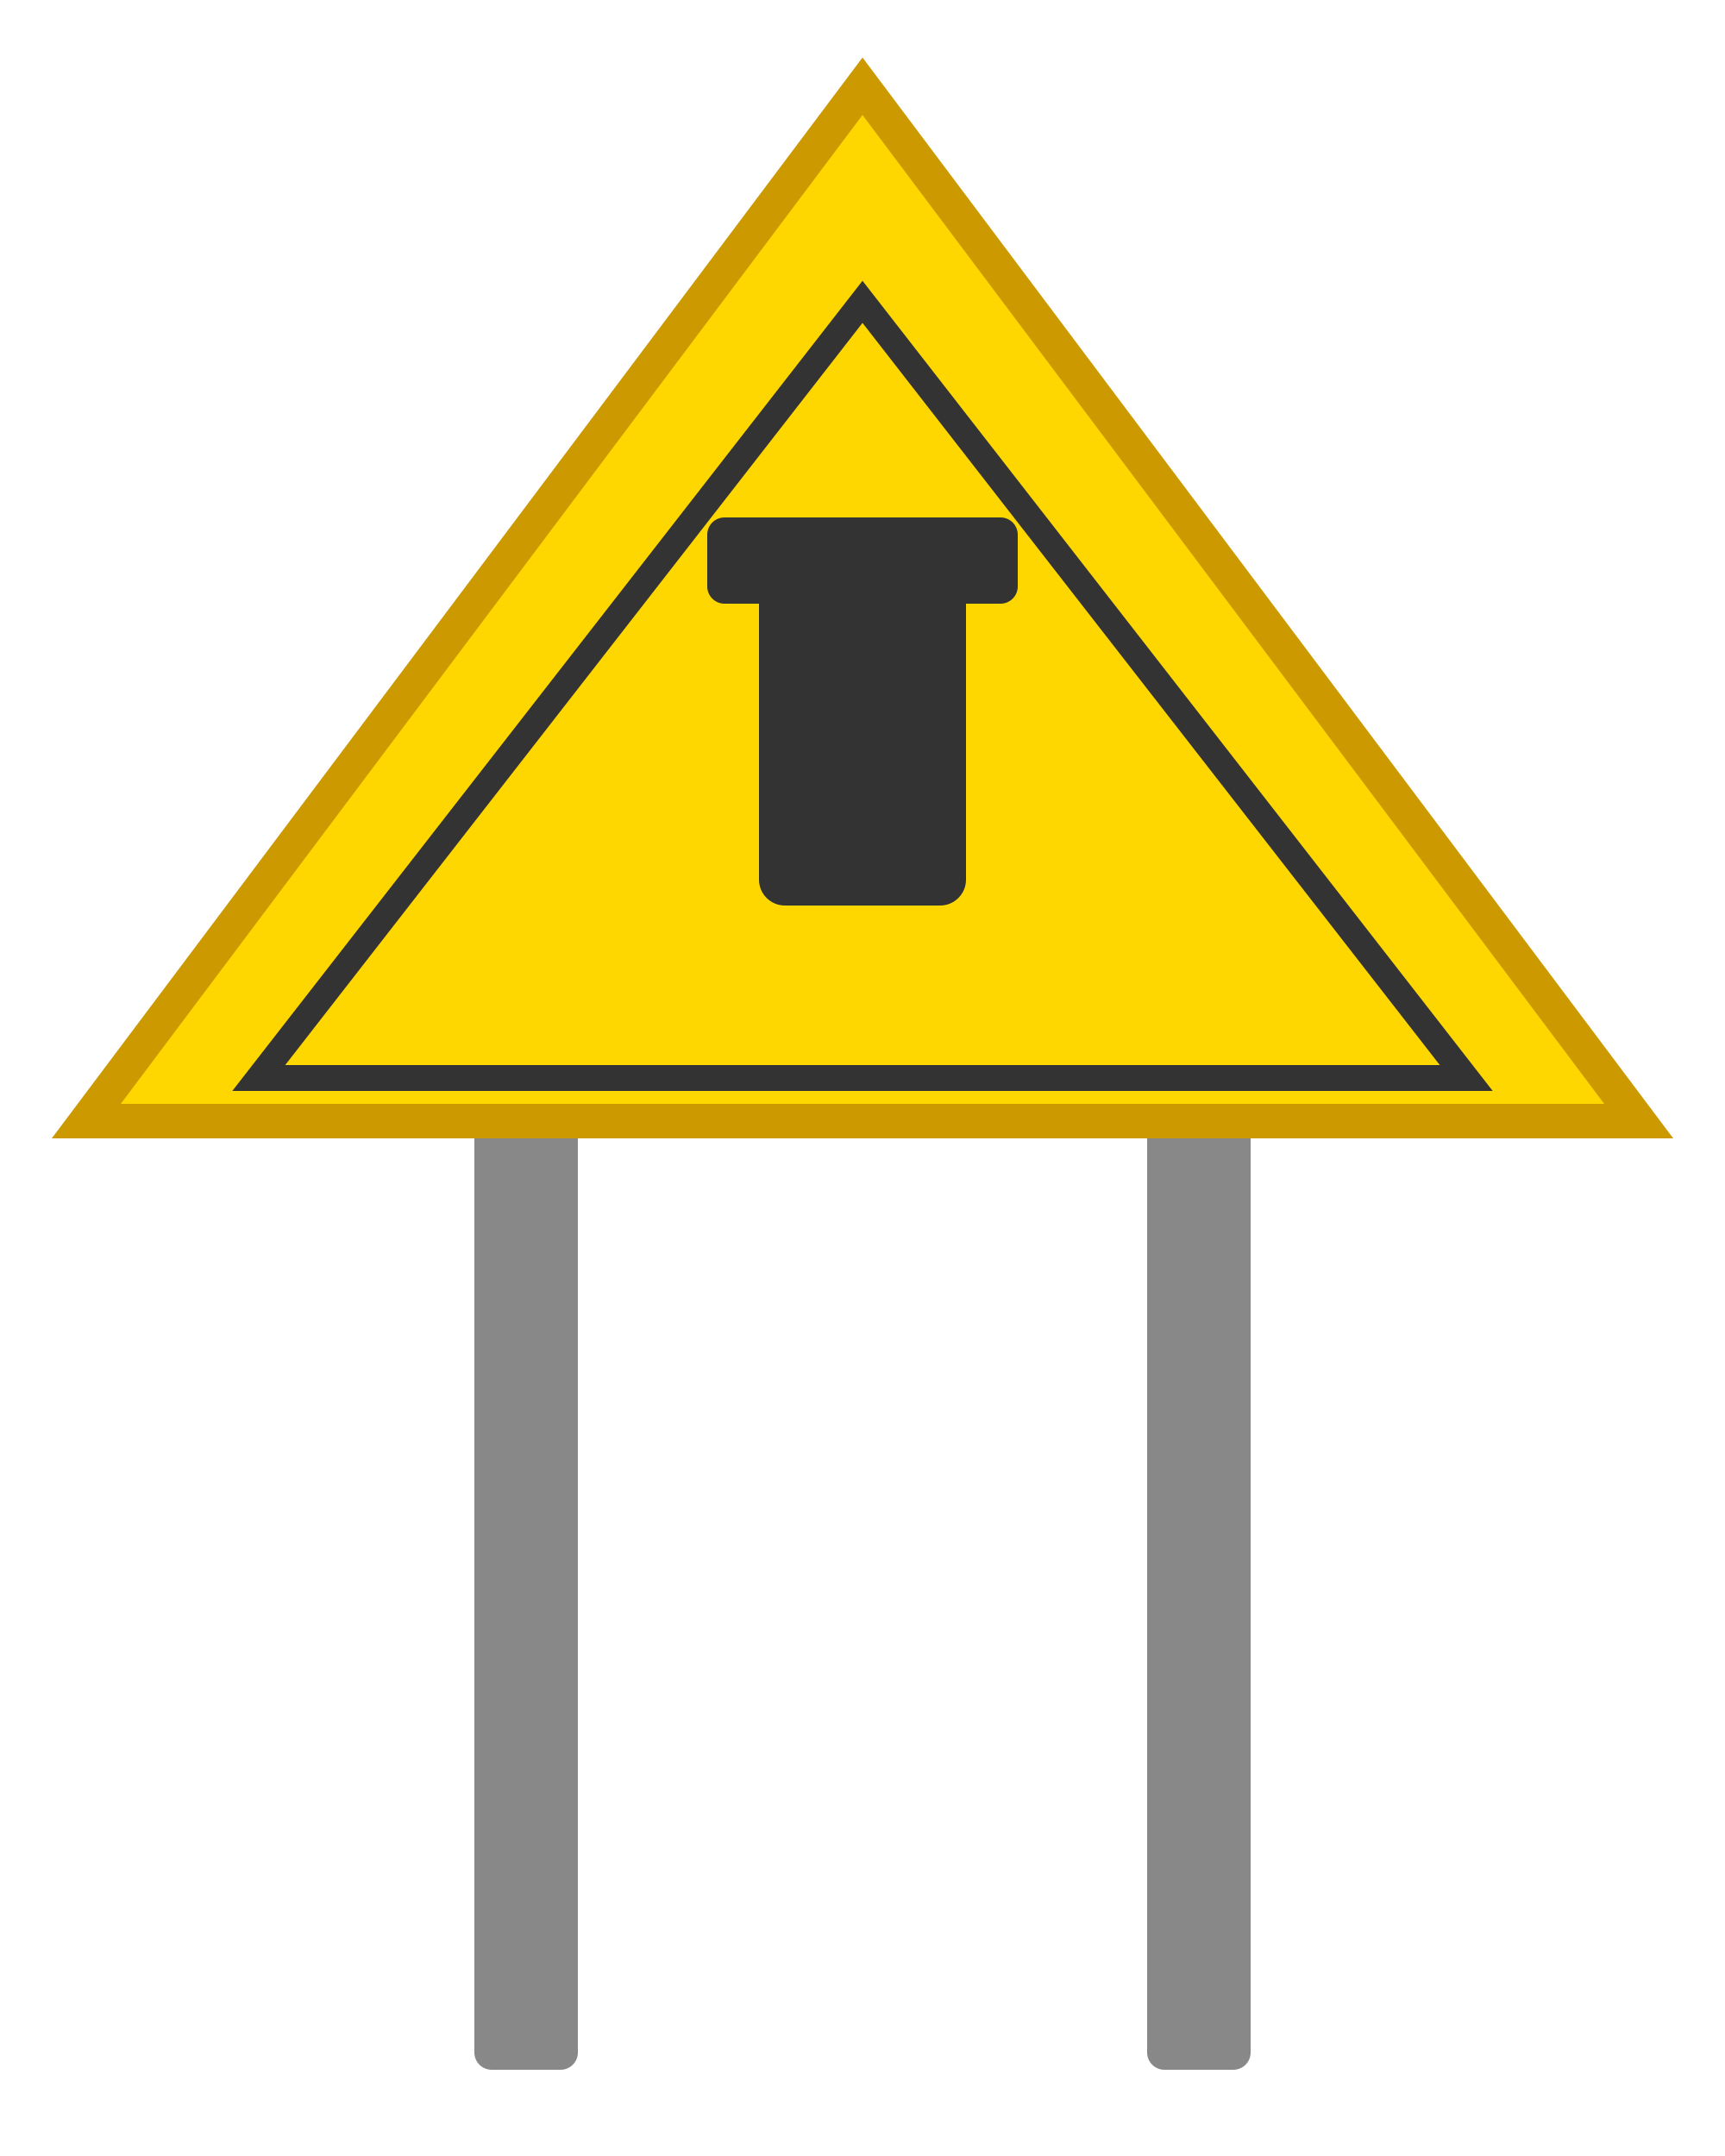
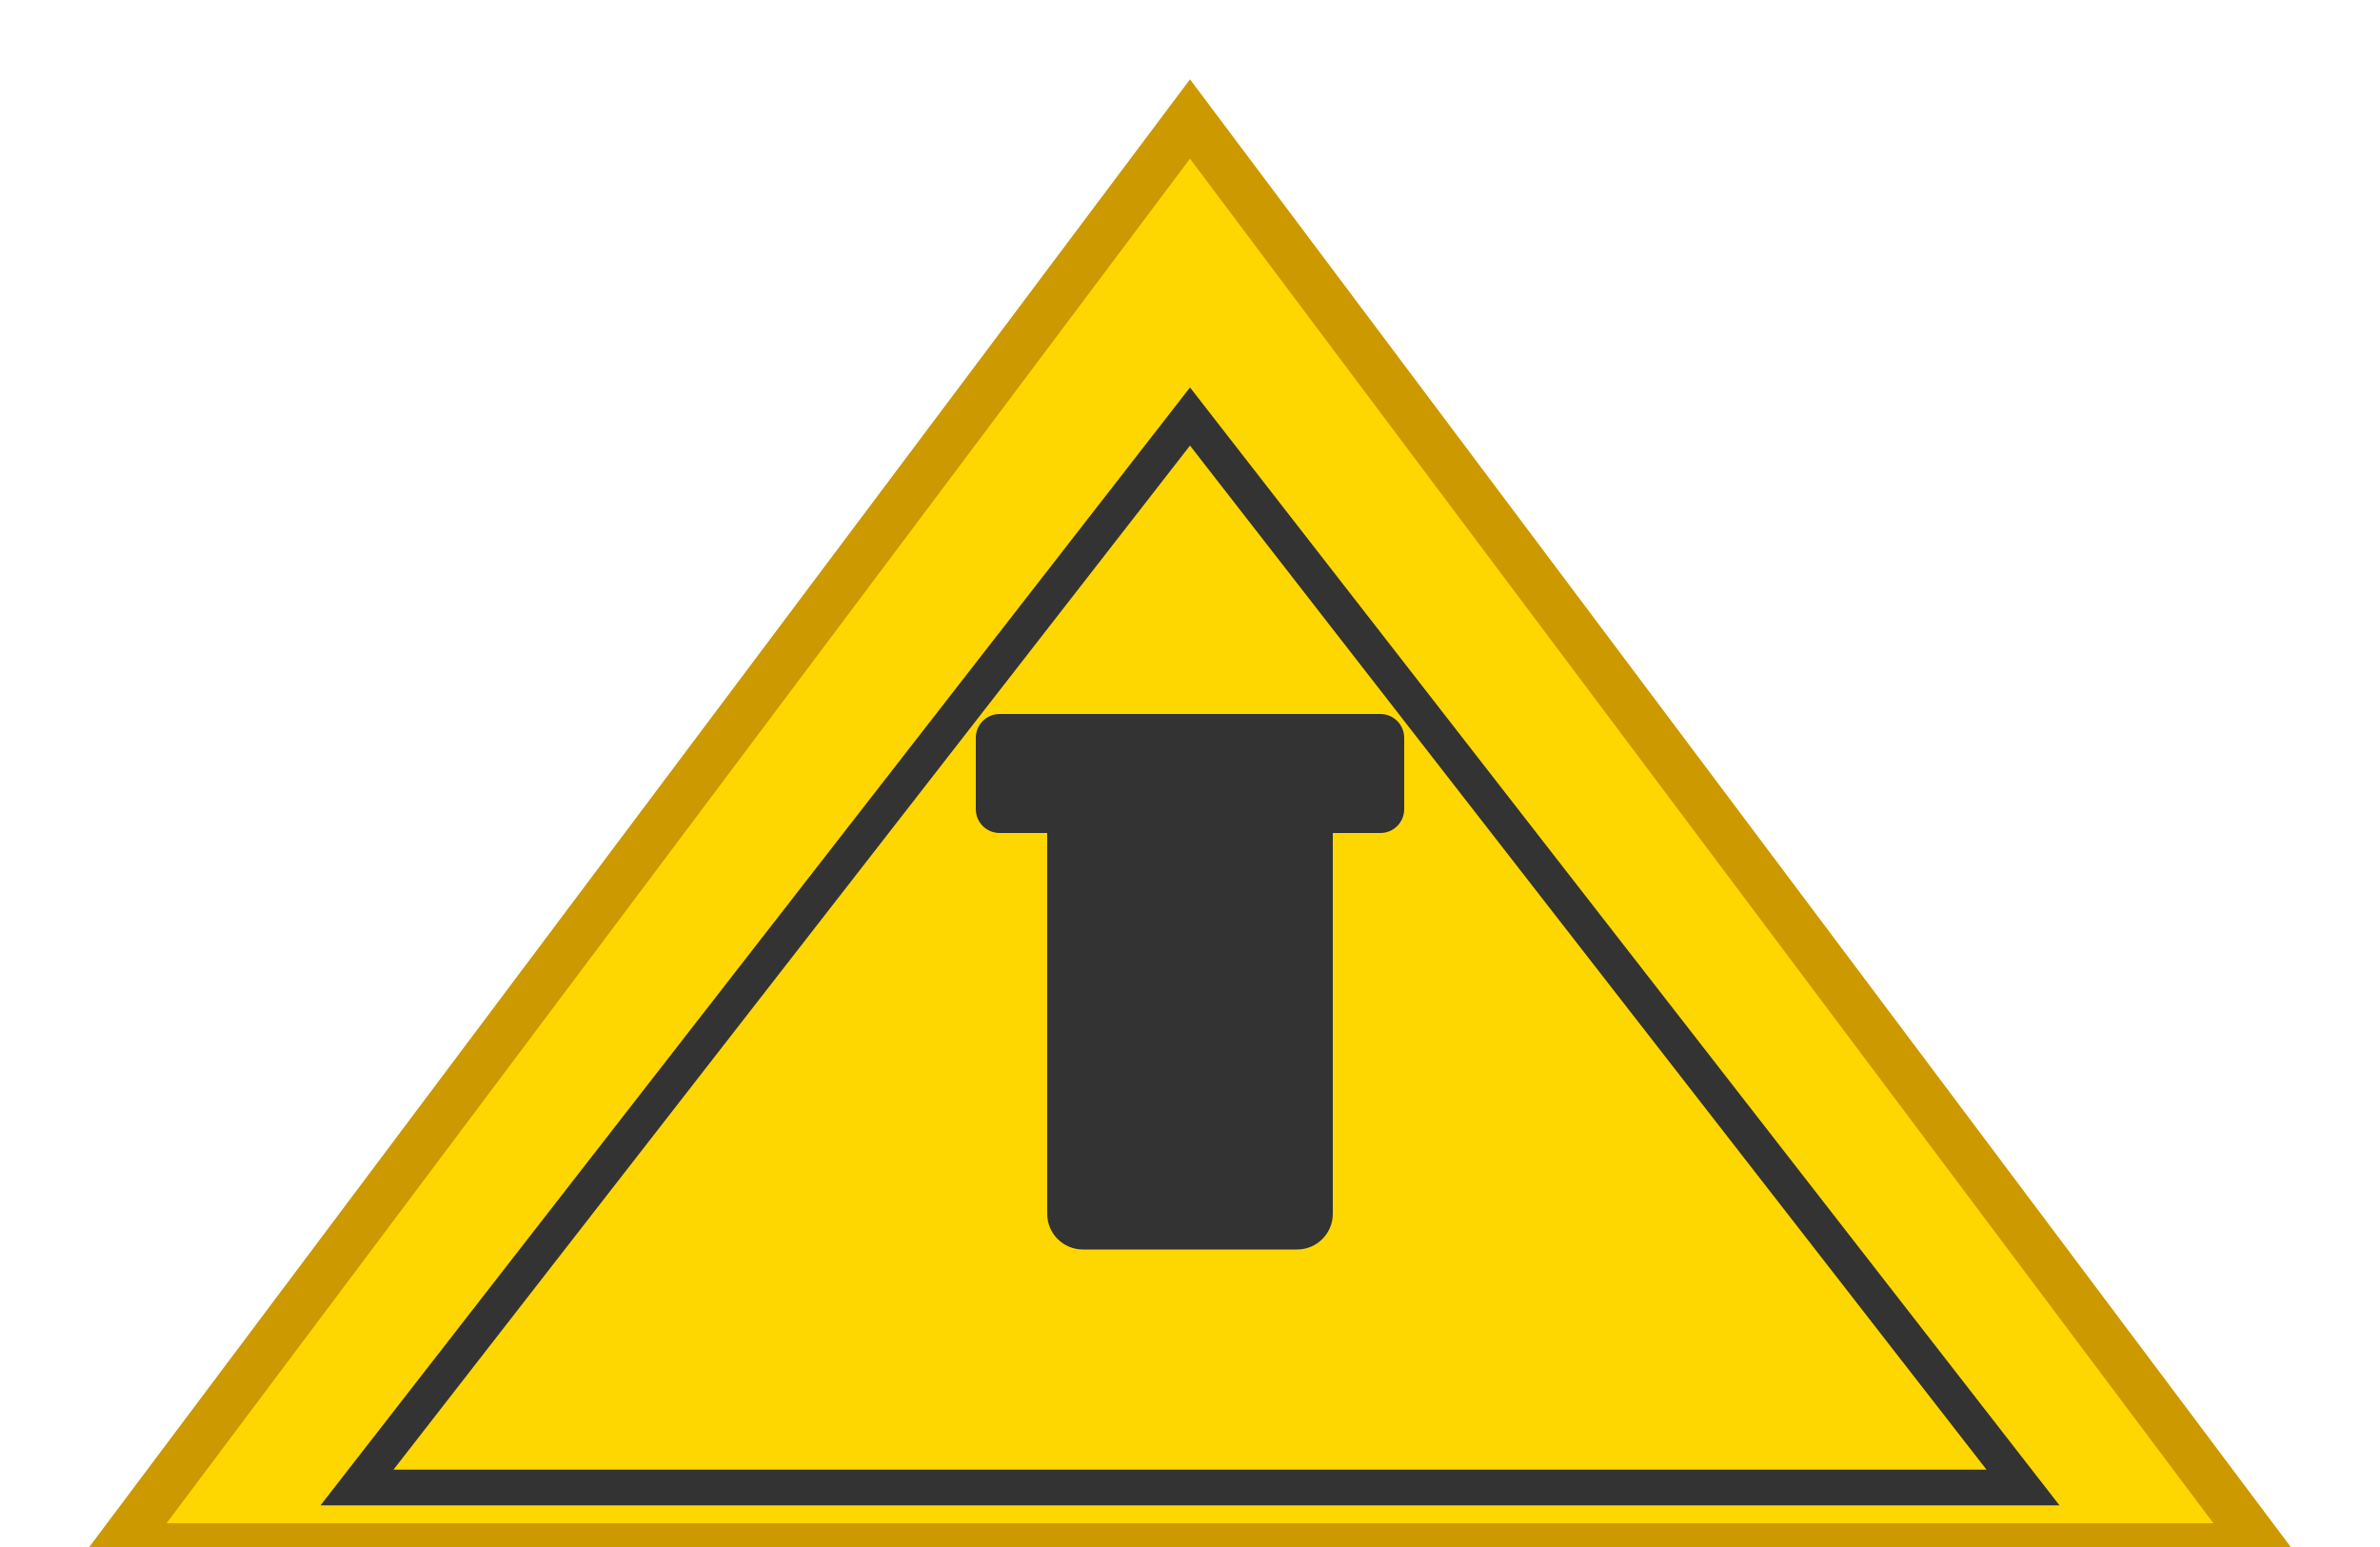
- <svg xmlns="http://www.w3.org/2000/svg" preserveAspectRatio="none" viewBox="0 0 200 250" fill="none">
-   <rect x="55" y="130" width="12" height="110" rx="2" fill="#888888" />
-   <rect x="133" y="130" width="12" height="110" rx="2" fill="#888888" />
+ <svg xmlns="http://www.w3.org/2000/svg" preserveAspectRatio="none" viewBox="0 0 200 130" fill="none">
  <polygon points="100,10 190,130 10,130" fill="#FFD700" stroke="#CC9900" stroke-width="4" />
  <polygon points="100,35 170,125 30,125" fill="none" stroke="#333333" stroke-width="3" />
  <rect x="88" y="65" width="24" height="40" rx="3" fill="#333333" />
  <rect x="82" y="60" width="36" height="10" rx="2" fill="#333333" />
</svg>
